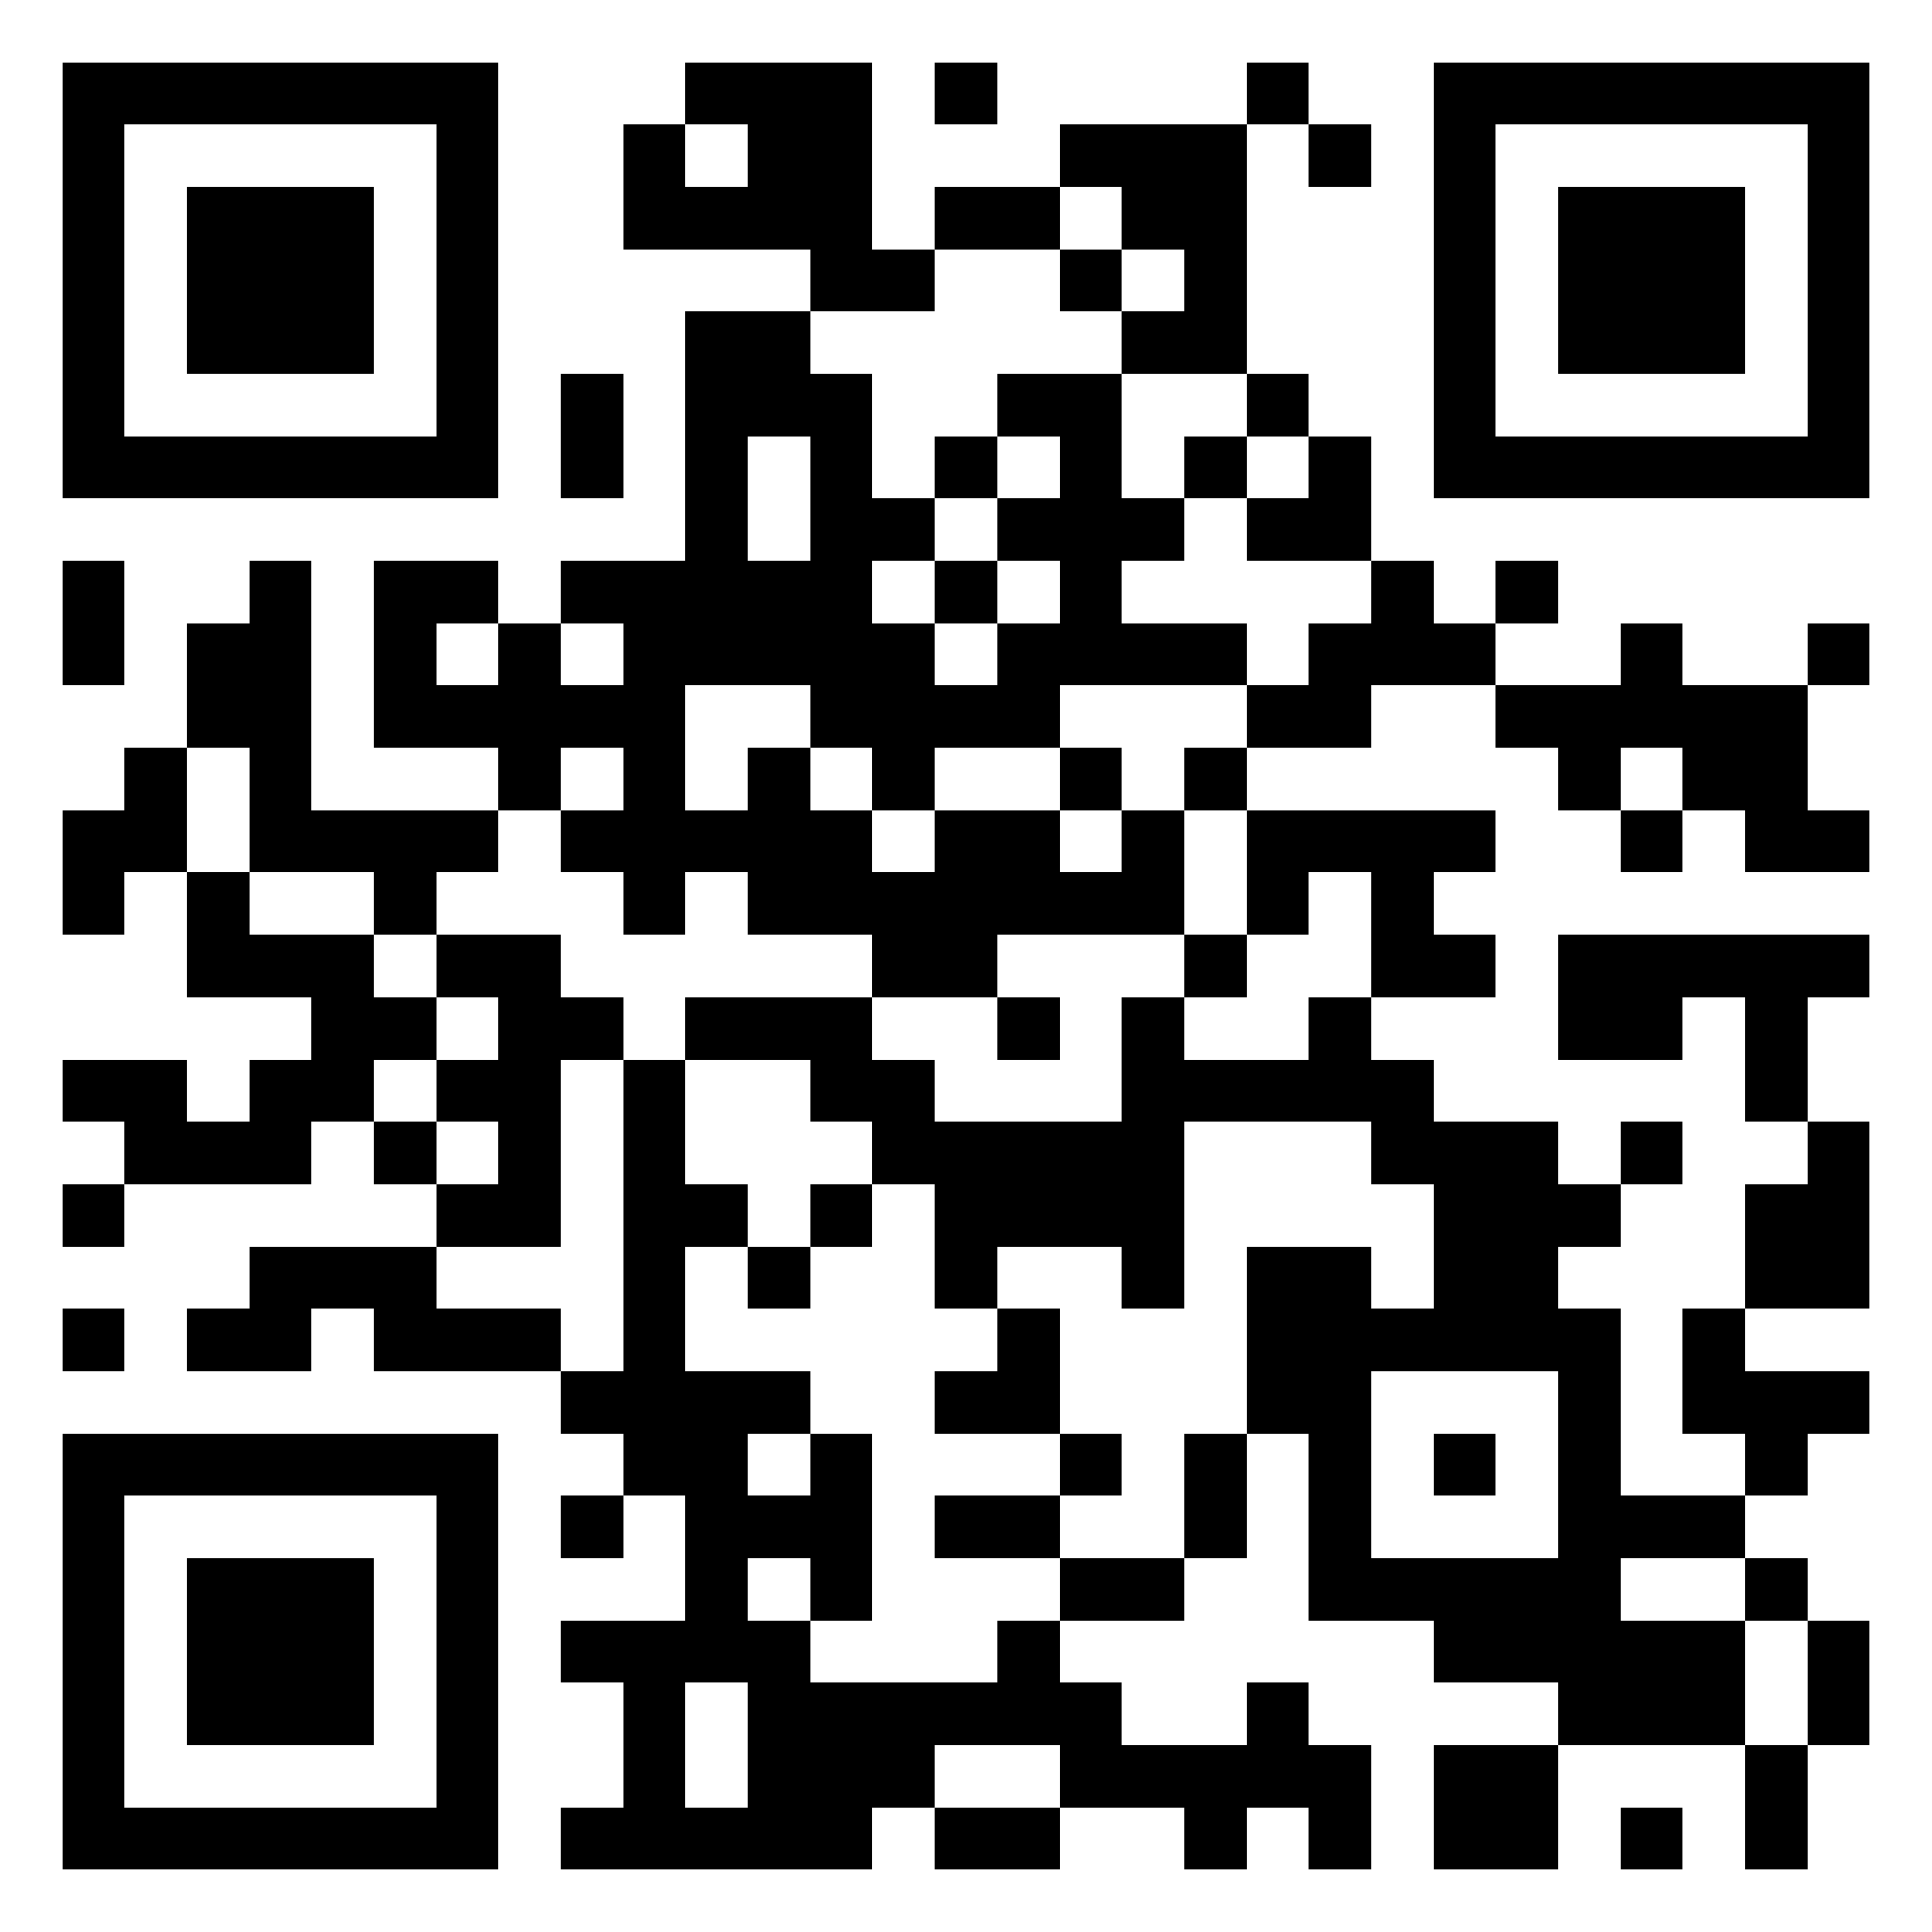
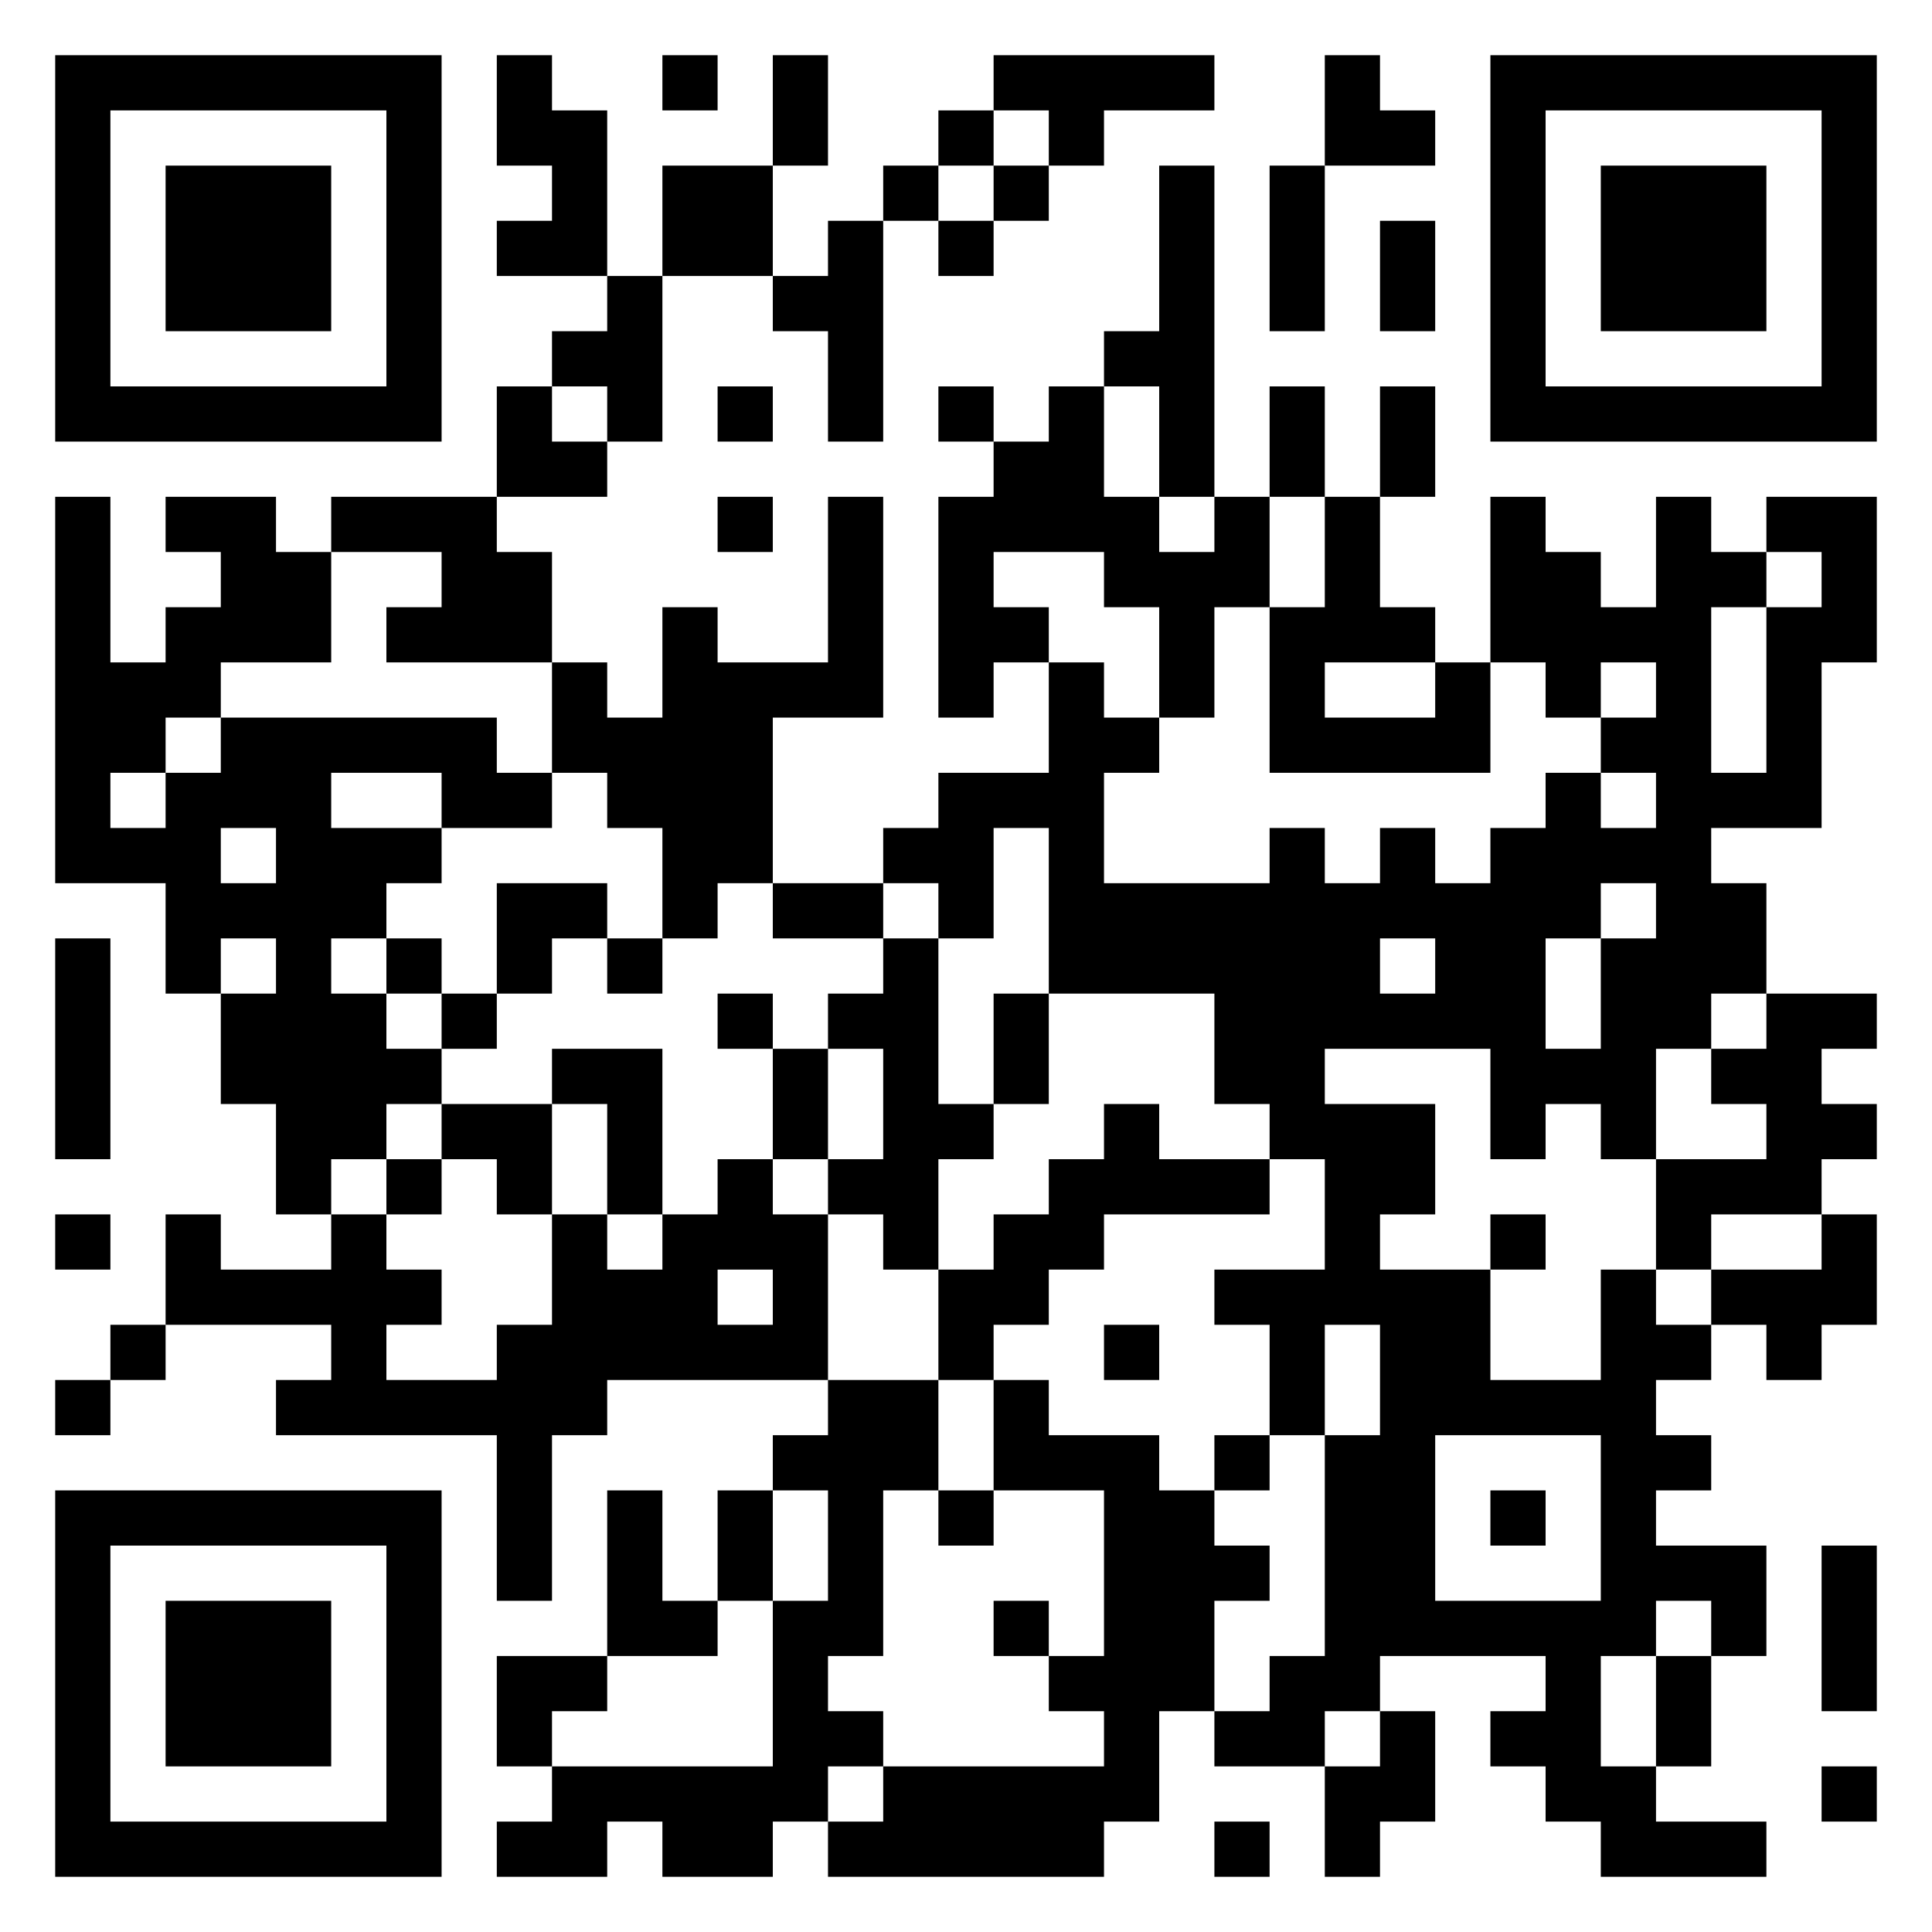
- <svg xmlns="http://www.w3.org/2000/svg" width="31mm" height="31mm" version="1.1" viewBox="0 0 31 31">
-   <path d="M1,1H2V2H1zM2,1H3V2H2zM3,1H4V2H3zM4,1H5V2H4zM5,1H6V2H5zM6,1H7V2H6zM7,1H8V2H7zM11,1H12V2H11zM12,1H13V2H12zM13,1H14V2H13zM15,1H16V2H15zM20,1H21V2H20zM23,1H24V2H23zM24,1H25V2H24zM25,1H26V2H25zM26,1H27V2H26zM27,1H28V2H27zM28,1H29V2H28zM29,1H30V2H29zM1,2H2V3H1zM7,2H8V3H7zM10,2H11V3H10zM12,2H13V3H12zM13,2H14V3H13zM17,2H18V3H17zM18,2H19V3H18zM19,2H20V3H19zM21,2H22V3H21zM23,2H24V3H23zM29,2H30V3H29zM1,3H2V4H1zM3,3H4V4H3zM4,3H5V4H4zM5,3H6V4H5zM7,3H8V4H7zM10,3H11V4H10zM11,3H12V4H11zM12,3H13V4H12zM13,3H14V4H13zM15,3H16V4H15zM16,3H17V4H16zM18,3H19V4H18zM19,3H20V4H19zM23,3H24V4H23zM25,3H26V4H25zM26,3H27V4H26zM27,3H28V4H27zM29,3H30V4H29zM1,4H2V5H1zM3,4H4V5H3zM4,4H5V5H4zM5,4H6V5H5zM7,4H8V5H7zM13,4H14V5H13zM14,4H15V5H14zM17,4H18V5H17zM19,4H20V5H19zM23,4H24V5H23zM25,4H26V5H25zM26,4H27V5H26zM27,4H28V5H27zM29,4H30V5H29zM1,5H2V6H1zM3,5H4V6H3zM4,5H5V6H4zM5,5H6V6H5zM7,5H8V6H7zM11,5H12V6H11zM12,5H13V6H12zM18,5H19V6H18zM19,5H20V6H19zM23,5H24V6H23zM25,5H26V6H25zM26,5H27V6H26zM27,5H28V6H27zM29,5H30V6H29zM1,6H2V7H1zM7,6H8V7H7zM9,6H10V7H9zM11,6H12V7H11zM12,6H13V7H12zM13,6H14V7H13zM16,6H17V7H16zM17,6H18V7H17zM20,6H21V7H20zM23,6H24V7H23zM29,6H30V7H29zM1,7H2V8H1zM2,7H3V8H2zM3,7H4V8H3zM4,7H5V8H4zM5,7H6V8H5zM6,7H7V8H6zM7,7H8V8H7zM9,7H10V8H9zM11,7H12V8H11zM13,7H14V8H13zM15,7H16V8H15zM17,7H18V8H17zM19,7H20V8H19zM21,7H22V8H21zM23,7H24V8H23zM24,7H25V8H24zM25,7H26V8H25zM26,7H27V8H26zM27,7H28V8H27zM28,7H29V8H28zM29,7H30V8H29zM11,8H12V9H11zM13,8H14V9H13zM14,8H15V9H14zM16,8H17V9H16zM17,8H18V9H17zM18,8H19V9H18zM20,8H21V9H20zM21,8H22V9H21zM1,9H2V10H1zM4,9H5V10H4zM6,9H7V10H6zM7,9H8V10H7zM9,9H10V10H9zM10,9H11V10H10zM11,9H12V10H11zM12,9H13V10H12zM13,9H14V10H13zM15,9H16V10H15zM17,9H18V10H17zM22,9H23V10H22zM24,9H25V10H24zM1,10H2V11H1zM3,10H4V11H3zM4,10H5V11H4zM6,10H7V11H6zM8,10H9V11H8zM10,10H11V11H10zM11,10H12V11H11zM12,10H13V11H12zM13,10H14V11H13zM14,10H15V11H14zM16,10H17V11H16zM17,10H18V11H17zM18,10H19V11H18zM19,10H20V11H19zM21,10H22V11H21zM22,10H23V11H22zM23,10H24V11H23zM26,10H27V11H26zM29,10H30V11H29zM3,11H4V12H3zM4,11H5V12H4zM6,11H7V12H6zM7,11H8V12H7zM8,11H9V12H8zM9,11H10V12H9zM10,11H11V12H10zM13,11H14V12H13zM14,11H15V12H14zM15,11H16V12H15zM16,11H17V12H16zM20,11H21V12H20zM21,11H22V12H21zM24,11H25V12H24zM25,11H26V12H25zM26,11H27V12H26zM27,11H28V12H27zM28,11H29V12H28zM2,12H3V13H2zM4,12H5V13H4zM8,12H9V13H8zM10,12H11V13H10zM12,12H13V13H12zM14,12H15V13H14zM17,12H18V13H17zM19,12H20V13H19zM25,12H26V13H25zM27,12H28V13H27zM28,12H29V13H28zM1,13H2V14H1zM2,13H3V14H2zM4,13H5V14H4zM5,13H6V14H5zM6,13H7V14H6zM7,13H8V14H7zM9,13H10V14H9zM10,13H11V14H10zM11,13H12V14H11zM12,13H13V14H12zM13,13H14V14H13zM15,13H16V14H15zM16,13H17V14H16zM18,13H19V14H18zM20,13H21V14H20zM21,13H22V14H21zM22,13H23V14H22zM23,13H24V14H23zM26,13H27V14H26zM28,13H29V14H28zM29,13H30V14H29zM1,14H2V15H1zM3,14H4V15H3zM6,14H7V15H6zM10,14H11V15H10zM12,14H13V15H12zM13,14H14V15H13zM14,14H15V15H14zM15,14H16V15H15zM16,14H17V15H16zM17,14H18V15H17zM18,14H19V15H18zM20,14H21V15H20zM22,14H23V15H22zM3,15H4V16H3zM4,15H5V16H4zM5,15H6V16H5zM7,15H8V16H7zM8,15H9V16H8zM14,15H15V16H14zM15,15H16V16H15zM19,15H20V16H19zM22,15H23V16H22zM23,15H24V16H23zM25,15H26V16H25zM26,15H27V16H26zM27,15H28V16H27zM28,15H29V16H28zM29,15H30V16H29zM5,16H6V17H5zM6,16H7V17H6zM8,16H9V17H8zM9,16H10V17H9zM11,16H12V17H11zM12,16H13V17H12zM13,16H14V17H13zM16,16H17V17H16zM18,16H19V17H18zM21,16H22V17H21zM25,16H26V17H25zM26,16H27V17H26zM28,16H29V17H28zM1,17H2V18H1zM2,17H3V18H2zM4,17H5V18H4zM5,17H6V18H5zM7,17H8V18H7zM8,17H9V18H8zM10,17H11V18H10zM13,17H14V18H13zM14,17H15V18H14zM18,17H19V18H18zM19,17H20V18H19zM20,17H21V18H20zM21,17H22V18H21zM22,17H23V18H22zM28,17H29V18H28zM2,18H3V19H2zM3,18H4V19H3zM4,18H5V19H4zM6,18H7V19H6zM8,18H9V19H8zM10,18H11V19H10zM14,18H15V19H14zM15,18H16V19H15zM16,18H17V19H16zM17,18H18V19H17zM18,18H19V19H18zM22,18H23V19H22zM23,18H24V19H23zM24,18H25V19H24zM26,18H27V19H26zM29,18H30V19H29zM1,19H2V20H1zM7,19H8V20H7zM8,19H9V20H8zM10,19H11V20H10zM11,19H12V20H11zM13,19H14V20H13zM15,19H16V20H15zM16,19H17V20H16zM17,19H18V20H17zM18,19H19V20H18zM23,19H24V20H23zM24,19H25V20H24zM25,19H26V20H25zM28,19H29V20H28zM29,19H30V20H29zM4,20H5V21H4zM5,20H6V21H5zM6,20H7V21H6zM10,20H11V21H10zM12,20H13V21H12zM15,20H16V21H15zM18,20H19V21H18zM20,20H21V21H20zM21,20H22V21H21zM23,20H24V21H23zM24,20H25V21H24zM28,20H29V21H28zM29,20H30V21H29zM1,21H2V22H1zM3,21H4V22H3zM4,21H5V22H4zM6,21H7V22H6zM7,21H8V22H7zM8,21H9V22H8zM10,21H11V22H10zM16,21H17V22H16zM20,21H21V22H20zM21,21H22V22H21zM22,21H23V22H22zM23,21H24V22H23zM24,21H25V22H24zM25,21H26V22H25zM27,21H28V22H27zM9,22H10V23H9zM10,22H11V23H10zM11,22H12V23H11zM12,22H13V23H12zM15,22H16V23H15zM16,22H17V23H16zM20,22H21V23H20zM21,22H22V23H21zM25,22H26V23H25zM27,22H28V23H27zM28,22H29V23H28zM29,22H30V23H29zM1,23H2V24H1zM2,23H3V24H2zM3,23H4V24H3zM4,23H5V24H4zM5,23H6V24H5zM6,23H7V24H6zM7,23H8V24H7zM10,23H11V24H10zM11,23H12V24H11zM13,23H14V24H13zM17,23H18V24H17zM19,23H20V24H19zM21,23H22V24H21zM23,23H24V24H23zM25,23H26V24H25zM28,23H29V24H28zM1,24H2V25H1zM7,24H8V25H7zM9,24H10V25H9zM11,24H12V25H11zM12,24H13V25H12zM13,24H14V25H13zM15,24H16V25H15zM16,24H17V25H16zM19,24H20V25H19zM21,24H22V25H21zM25,24H26V25H25zM26,24H27V25H26zM27,24H28V25H27zM1,25H2V26H1zM3,25H4V26H3zM4,25H5V26H4zM5,25H6V26H5zM7,25H8V26H7zM11,25H12V26H11zM13,25H14V26H13zM17,25H18V26H17zM18,25H19V26H18zM21,25H22V26H21zM22,25H23V26H22zM23,25H24V26H23zM24,25H25V26H24zM25,25H26V26H25zM28,25H29V26H28zM1,26H2V27H1zM3,26H4V27H3zM4,26H5V27H4zM5,26H6V27H5zM7,26H8V27H7zM9,26H10V27H9zM10,26H11V27H10zM11,26H12V27H11zM12,26H13V27H12zM16,26H17V27H16zM23,26H24V27H23zM24,26H25V27H24zM25,26H26V27H25zM26,26H27V27H26zM27,26H28V27H27zM29,26H30V27H29zM1,27H2V28H1zM3,27H4V28H3zM4,27H5V28H4zM5,27H6V28H5zM7,27H8V28H7zM10,27H11V28H10zM12,27H13V28H12zM13,27H14V28H13zM14,27H15V28H14zM15,27H16V28H15zM16,27H17V28H16zM17,27H18V28H17zM20,27H21V28H20zM25,27H26V28H25zM26,27H27V28H26zM27,27H28V28H27zM29,27H30V28H29zM1,28H2V29H1zM7,28H8V29H7zM10,28H11V29H10zM12,28H13V29H12zM13,28H14V29H13zM14,28H15V29H14zM17,28H18V29H17zM18,28H19V29H18zM19,28H20V29H19zM20,28H21V29H20zM21,28H22V29H21zM23,28H24V29H23zM24,28H25V29H24zM28,28H29V29H28zM1,29H2V30H1zM2,29H3V30H2zM3,29H4V30H3zM4,29H5V30H4zM5,29H6V30H5zM6,29H7V30H6zM7,29H8V30H7zM9,29H10V30H9zM10,29H11V30H10zM11,29H12V30H11zM12,29H13V30H12zM13,29H14V30H13zM15,29H16V30H15zM16,29H17V30H16zM19,29H20V30H19zM21,29H22V30H21zM23,29H24V30H23zM24,29H25V30H24zM26,29H27V30H26zM28,29H29V30H28z" id="qr-path" fill="#000000" fill-opacity="1" fill-rule="nonzero" stroke="none" />
+ <svg xmlns="http://www.w3.org/2000/svg" width="35mm" height="35mm" version="1.1" viewBox="0 0 35 35">
+   <path d="M1,1H2V2H1zM2,1H3V2H2zM3,1H4V2H3zM4,1H5V2H4zM5,1H6V2H5zM6,1H7V2H6zM7,1H8V2H7zM9,1H10V2H9zM12,1H13V2H12zM14,1H15V2H14zM18,1H19V2H18zM19,1H20V2H19zM20,1H21V2H20zM21,1H22V2H21zM24,1H25V2H24zM27,1H28V2H27zM28,1H29V2H28zM29,1H30V2H29zM30,1H31V2H30zM31,1H32V2H31zM32,1H33V2H32zM33,1H34V2H33zM1,2H2V3H1zM7,2H8V3H7zM9,2H10V3H9zM10,2H11V3H10zM14,2H15V3H14zM17,2H18V3H17zM19,2H20V3H19zM24,2H25V3H24zM25,2H26V3H25zM27,2H28V3H27zM33,2H34V3H33zM1,3H2V4H1zM3,3H4V4H3zM4,3H5V4H4zM5,3H6V4H5zM7,3H8V4H7zM10,3H11V4H10zM12,3H13V4H12zM13,3H14V4H13zM16,3H17V4H16zM18,3H19V4H18zM21,3H22V4H21zM23,3H24V4H23zM27,3H28V4H27zM29,3H30V4H29zM30,3H31V4H30zM31,3H32V4H31zM33,3H34V4H33zM1,4H2V5H1zM3,4H4V5H3zM4,4H5V5H4zM5,4H6V5H5zM7,4H8V5H7zM9,4H10V5H9zM10,4H11V5H10zM12,4H13V5H12zM13,4H14V5H13zM15,4H16V5H15zM17,4H18V5H17zM21,4H22V5H21zM23,4H24V5H23zM25,4H26V5H25zM27,4H28V5H27zM29,4H30V5H29zM30,4H31V5H30zM31,4H32V5H31zM33,4H34V5H33zM1,5H2V6H1zM3,5H4V6H3zM4,5H5V6H4zM5,5H6V6H5zM7,5H8V6H7zM11,5H12V6H11zM14,5H15V6H14zM15,5H16V6H15zM21,5H22V6H21zM23,5H24V6H23zM25,5H26V6H25zM27,5H28V6H27zM29,5H30V6H29zM30,5H31V6H30zM31,5H32V6H31zM33,5H34V6H33zM1,6H2V7H1zM7,6H8V7H7zM10,6H11V7H10zM11,6H12V7H11zM15,6H16V7H15zM20,6H21V7H20zM21,6H22V7H21zM27,6H28V7H27zM33,6H34V7H33zM1,7H2V8H1zM2,7H3V8H2zM3,7H4V8H3zM4,7H5V8H4zM5,7H6V8H5zM6,7H7V8H6zM7,7H8V8H7zM9,7H10V8H9zM11,7H12V8H11zM13,7H14V8H13zM15,7H16V8H15zM17,7H18V8H17zM19,7H20V8H19zM21,7H22V8H21zM23,7H24V8H23zM25,7H26V8H25zM27,7H28V8H27zM28,7H29V8H28zM29,7H30V8H29zM30,7H31V8H30zM31,7H32V8H31zM32,7H33V8H32zM33,7H34V8H33zM9,8H10V9H9zM10,8H11V9H10zM18,8H19V9H18zM19,8H20V9H19zM21,8H22V9H21zM23,8H24V9H23zM25,8H26V9H25zM1,9H2V10H1zM3,9H4V10H3zM4,9H5V10H4zM6,9H7V10H6zM7,9H8V10H7zM8,9H9V10H8zM13,9H14V10H13zM15,9H16V10H15zM17,9H18V10H17zM18,9H19V10H18zM19,9H20V10H19zM20,9H21V10H20zM22,9H23V10H22zM24,9H25V10H24zM27,9H28V10H27zM30,9H31V10H30zM32,9H33V10H32zM33,9H34V10H33zM1,10H2V11H1zM4,10H5V11H4zM5,10H6V11H5zM8,10H9V11H8zM9,10H10V11H9zM15,10H16V11H15zM17,10H18V11H17zM20,10H21V11H20zM21,10H22V11H21zM22,10H23V11H22zM24,10H25V11H24zM27,10H28V11H27zM28,10H29V11H28zM30,10H31V11H30zM31,10H32V11H31zM33,10H34V11H33zM1,11H2V12H1zM3,11H4V12H3zM4,11H5V12H4zM5,11H6V12H5zM7,11H8V12H7zM8,11H9V12H8zM9,11H10V12H9zM12,11H13V12H12zM15,11H16V12H15zM17,11H18V12H17zM18,11H19V12H18zM21,11H22V12H21zM23,11H24V12H23zM24,11H25V12H24zM25,11H26V12H25zM27,11H28V12H27zM28,11H29V12H28zM29,11H30V12H29zM30,11H31V12H30zM32,11H33V12H32zM33,11H34V12H33zM1,12H2V13H1zM2,12H3V13H2zM3,12H4V13H3zM10,12H11V13H10zM12,12H13V13H12zM13,12H14V13H13zM14,12H15V13H14zM15,12H16V13H15zM17,12H18V13H17zM19,12H20V13H19zM21,12H22V13H21zM23,12H24V13H23zM26,12H27V13H26zM28,12H29V13H28zM30,12H31V13H30zM32,12H33V13H32zM1,13H2V14H1zM2,13H3V14H2zM4,13H5V14H4zM5,13H6V14H5zM6,13H7V14H6zM7,13H8V14H7zM8,13H9V14H8zM10,13H11V14H10zM11,13H12V14H11zM12,13H13V14H12zM13,13H14V14H13zM19,13H20V14H19zM20,13H21V14H20zM23,13H24V14H23zM24,13H25V14H24zM25,13H26V14H25zM26,13H27V14H26zM29,13H30V14H29zM30,13H31V14H30zM32,13H33V14H32zM1,14H2V15H1zM3,14H4V15H3zM4,14H5V15H4zM5,14H6V15H5zM8,14H9V15H8zM9,14H10V15H9zM11,14H12V15H11zM12,14H13V15H12zM13,14H14V15H13zM17,14H18V15H17zM18,14H19V15H18zM19,14H20V15H19zM28,14H29V15H28zM30,14H31V15H30zM31,14H32V15H31zM32,14H33V15H32zM1,15H2V16H1zM2,15H3V16H2zM3,15H4V16H3zM5,15H6V16H5zM6,15H7V16H6zM7,15H8V16H7zM12,15H13V16H12zM13,15H14V16H13zM16,15H17V16H16zM17,15H18V16H17zM19,15H20V16H19zM23,15H24V16H23zM25,15H26V16H25zM27,15H28V16H27zM28,15H29V16H28zM29,15H30V16H29zM30,15H31V16H30zM3,16H4V17H3zM4,16H5V17H4zM5,16H6V17H5zM6,16H7V17H6zM9,16H10V17H9zM10,16H11V17H10zM12,16H13V17H12zM14,16H15V17H14zM15,16H16V17H15zM17,16H18V17H17zM19,16H20V17H19zM20,16H21V17H20zM21,16H22V17H21zM22,16H23V17H22zM23,16H24V17H23zM24,16H25V17H24zM25,16H26V17H25zM26,16H27V17H26zM27,16H28V17H27zM28,16H29V17H28zM30,16H31V17H30zM31,16H32V17H31zM1,17H2V18H1zM3,17H4V18H3zM5,17H6V18H5zM7,17H8V18H7zM9,17H10V18H9zM11,17H12V18H11zM16,17H17V18H16zM19,17H20V18H19zM20,17H21V18H20zM21,17H22V18H21zM22,17H23V18H22zM23,17H24V18H23zM24,17H25V18H24zM26,17H27V18H26zM27,17H28V18H27zM29,17H30V18H29zM30,17H31V18H30zM31,17H32V18H31zM1,18H2V19H1zM4,18H5V19H4zM5,18H6V19H5zM6,18H7V19H6zM8,18H9V19H8zM13,18H14V19H13zM15,18H16V19H15zM16,18H17V19H16zM18,18H19V19H18zM22,18H23V19H22zM23,18H24V19H23zM24,18H25V19H24zM25,18H26V19H25zM26,18H27V19H26zM27,18H28V19H27zM29,18H30V19H29zM30,18H31V19H30zM32,18H33V19H32zM33,18H34V19H33zM1,19H2V20H1zM4,19H5V20H4zM5,19H6V20H5zM6,19H7V20H6zM7,19H8V20H7zM10,19H11V20H10zM11,19H12V20H11zM14,19H15V20H14zM16,19H17V20H16zM18,19H19V20H18zM22,19H23V20H22zM23,19H24V20H23zM27,19H28V20H27zM28,19H29V20H28zM29,19H30V20H29zM31,19H32V20H31zM32,19H33V20H32zM1,20H2V21H1zM5,20H6V21H5zM6,20H7V21H6zM8,20H9V21H8zM9,20H10V21H9zM11,20H12V21H11zM14,20H15V21H14zM16,20H17V21H16zM17,20H18V21H17zM20,20H21V21H20zM23,20H24V21H23zM24,20H25V21H24zM25,20H26V21H25zM27,20H28V21H27zM29,20H30V21H29zM32,20H33V21H32zM33,20H34V21H33zM5,21H6V22H5zM7,21H8V22H7zM9,21H10V22H9zM11,21H12V22H11zM13,21H14V22H13zM15,21H16V22H15zM16,21H17V22H16zM19,21H20V22H19zM20,21H21V22H20zM21,21H22V22H21zM22,21H23V22H22zM24,21H25V22H24zM25,21H26V22H25zM30,21H31V22H30zM31,21H32V22H31zM32,21H33V22H32zM1,22H2V23H1zM3,22H4V23H3zM6,22H7V23H6zM10,22H11V23H10zM12,22H13V23H12zM13,22H14V23H13zM14,22H15V23H14zM16,22H17V23H16zM18,22H19V23H18zM19,22H20V23H19zM24,22H25V23H24zM27,22H28V23H27zM30,22H31V23H30zM33,22H34V23H33zM3,23H4V24H3zM4,23H5V24H4zM5,23H6V24H5zM6,23H7V24H6zM7,23H8V24H7zM10,23H11V24H10zM11,23H12V24H11zM12,23H13V24H12zM14,23H15V24H14zM17,23H18V24H17zM18,23H19V24H18zM22,23H23V24H22zM23,23H24V24H23zM24,23H25V24H24zM25,23H26V24H25zM26,23H27V24H26zM29,23H30V24H29zM31,23H32V24H31zM32,23H33V24H32zM33,23H34V24H33zM2,24H3V25H2zM6,24H7V25H6zM9,24H10V25H9zM10,24H11V25H10zM11,24H12V25H11zM12,24H13V25H12zM13,24H14V25H13zM14,24H15V25H14zM17,24H18V25H17zM20,24H21V25H20zM23,24H24V25H23zM25,24H26V25H25zM26,24H27V25H26zM29,24H30V25H29zM30,24H31V25H30zM32,24H33V25H32zM1,25H2V26H1zM5,25H6V26H5zM6,25H7V26H6zM7,25H8V26H7zM8,25H9V26H8zM9,25H10V26H9zM10,25H11V26H10zM15,25H16V26H15zM16,25H17V26H16zM18,25H19V26H18zM23,25H24V26H23zM25,25H26V26H25zM26,25H27V26H26zM27,25H28V26H27zM28,25H29V26H28zM29,25H30V26H29zM9,26H10V27H9zM14,26H15V27H14zM15,26H16V27H15zM16,26H17V27H16zM18,26H19V27H18zM19,26H20V27H19zM20,26H21V27H20zM22,26H23V27H22zM24,26H25V27H24zM25,26H26V27H25zM29,26H30V27H29zM30,26H31V27H30zM1,27H2V28H1zM2,27H3V28H2zM3,27H4V28H3zM4,27H5V28H4zM5,27H6V28H5zM6,27H7V28H6zM7,27H8V28H7zM9,27H10V28H9zM11,27H12V28H11zM13,27H14V28H13zM15,27H16V28H15zM17,27H18V28H17zM20,27H21V28H20zM21,27H22V28H21zM24,27H25V28H24zM25,27H26V28H25zM27,27H28V28H27zM29,27H30V28H29zM1,28H2V29H1zM7,28H8V29H7zM9,28H10V29H9zM11,28H12V29H11zM13,28H14V29H13zM15,28H16V29H15zM20,28H21V29H20zM21,28H22V29H21zM22,28H23V29H22zM24,28H25V29H24zM25,28H26V29H25zM29,28H30V29H29zM30,28H31V29H30zM31,28H32V29H31zM33,28H34V29H33zM1,29H2V30H1zM3,29H4V30H3zM4,29H5V30H4zM5,29H6V30H5zM7,29H8V30H7zM11,29H12V30H11zM12,29H13V30H12zM14,29H15V30H14zM15,29H16V30H15zM18,29H19V30H18zM20,29H21V30H20zM21,29H22V30H21zM24,29H25V30H24zM25,29H26V30H25zM26,29H27V30H26zM27,29H28V30H27zM28,29H29V30H28zM29,29H30V30H29zM31,29H32V30H31zM33,29H34V30H33zM1,30H2V31H1zM3,30H4V31H3zM4,30H5V31H4zM5,30H6V31H5zM7,30H8V31H7zM9,30H10V31H9zM10,30H11V31H10zM14,30H15V31H14zM19,30H20V31H19zM20,30H21V31H20zM21,30H22V31H21zM23,30H24V31H23zM24,30H25V31H24zM28,30H29V31H28zM30,30H31V31H30zM33,30H34V31H33zM1,31H2V32H1zM3,31H4V32H3zM4,31H5V32H4zM5,31H6V32H5zM7,31H8V32H7zM9,31H10V32H9zM14,31H15V32H14zM15,31H16V32H15zM20,31H21V32H20zM22,31H23V32H22zM23,31H24V32H23zM25,31H26V32H25zM27,31H28V32H27zM28,31H29V32H28zM30,31H31V32H30zM1,32H2V33H1zM7,32H8V33H7zM10,32H11V33H10zM11,32H12V33H11zM12,32H13V33H12zM13,32H14V33H13zM14,32H15V33H14zM16,32H17V33H16zM17,32H18V33H17zM18,32H19V33H18zM19,32H20V33H19zM20,32H21V33H20zM24,32H25V33H24zM25,32H26V33H25zM28,32H29V33H28zM29,32H30V33H29zM33,32H34V33H33zM1,33H2V34H1zM2,33H3V34H2zM3,33H4V34H3zM4,33H5V34H4zM5,33H6V34H5zM6,33H7V34H6zM7,33H8V34H7zM9,33H10V34H9zM10,33H11V34H10zM12,33H13V34H12zM13,33H14V34H13zM15,33H16V34H15zM16,33H17V34H16zM17,33H18V34H17zM18,33H19V34H18zM19,33H20V34H19zM22,33H23V34H22zM24,33H25V34H24zM29,33H30V34H29zM30,33H31V34H30zM31,33H32V34H31z" id="qr-path" fill="#000000" fill-opacity="1" fill-rule="nonzero" stroke="none" />
</svg>
